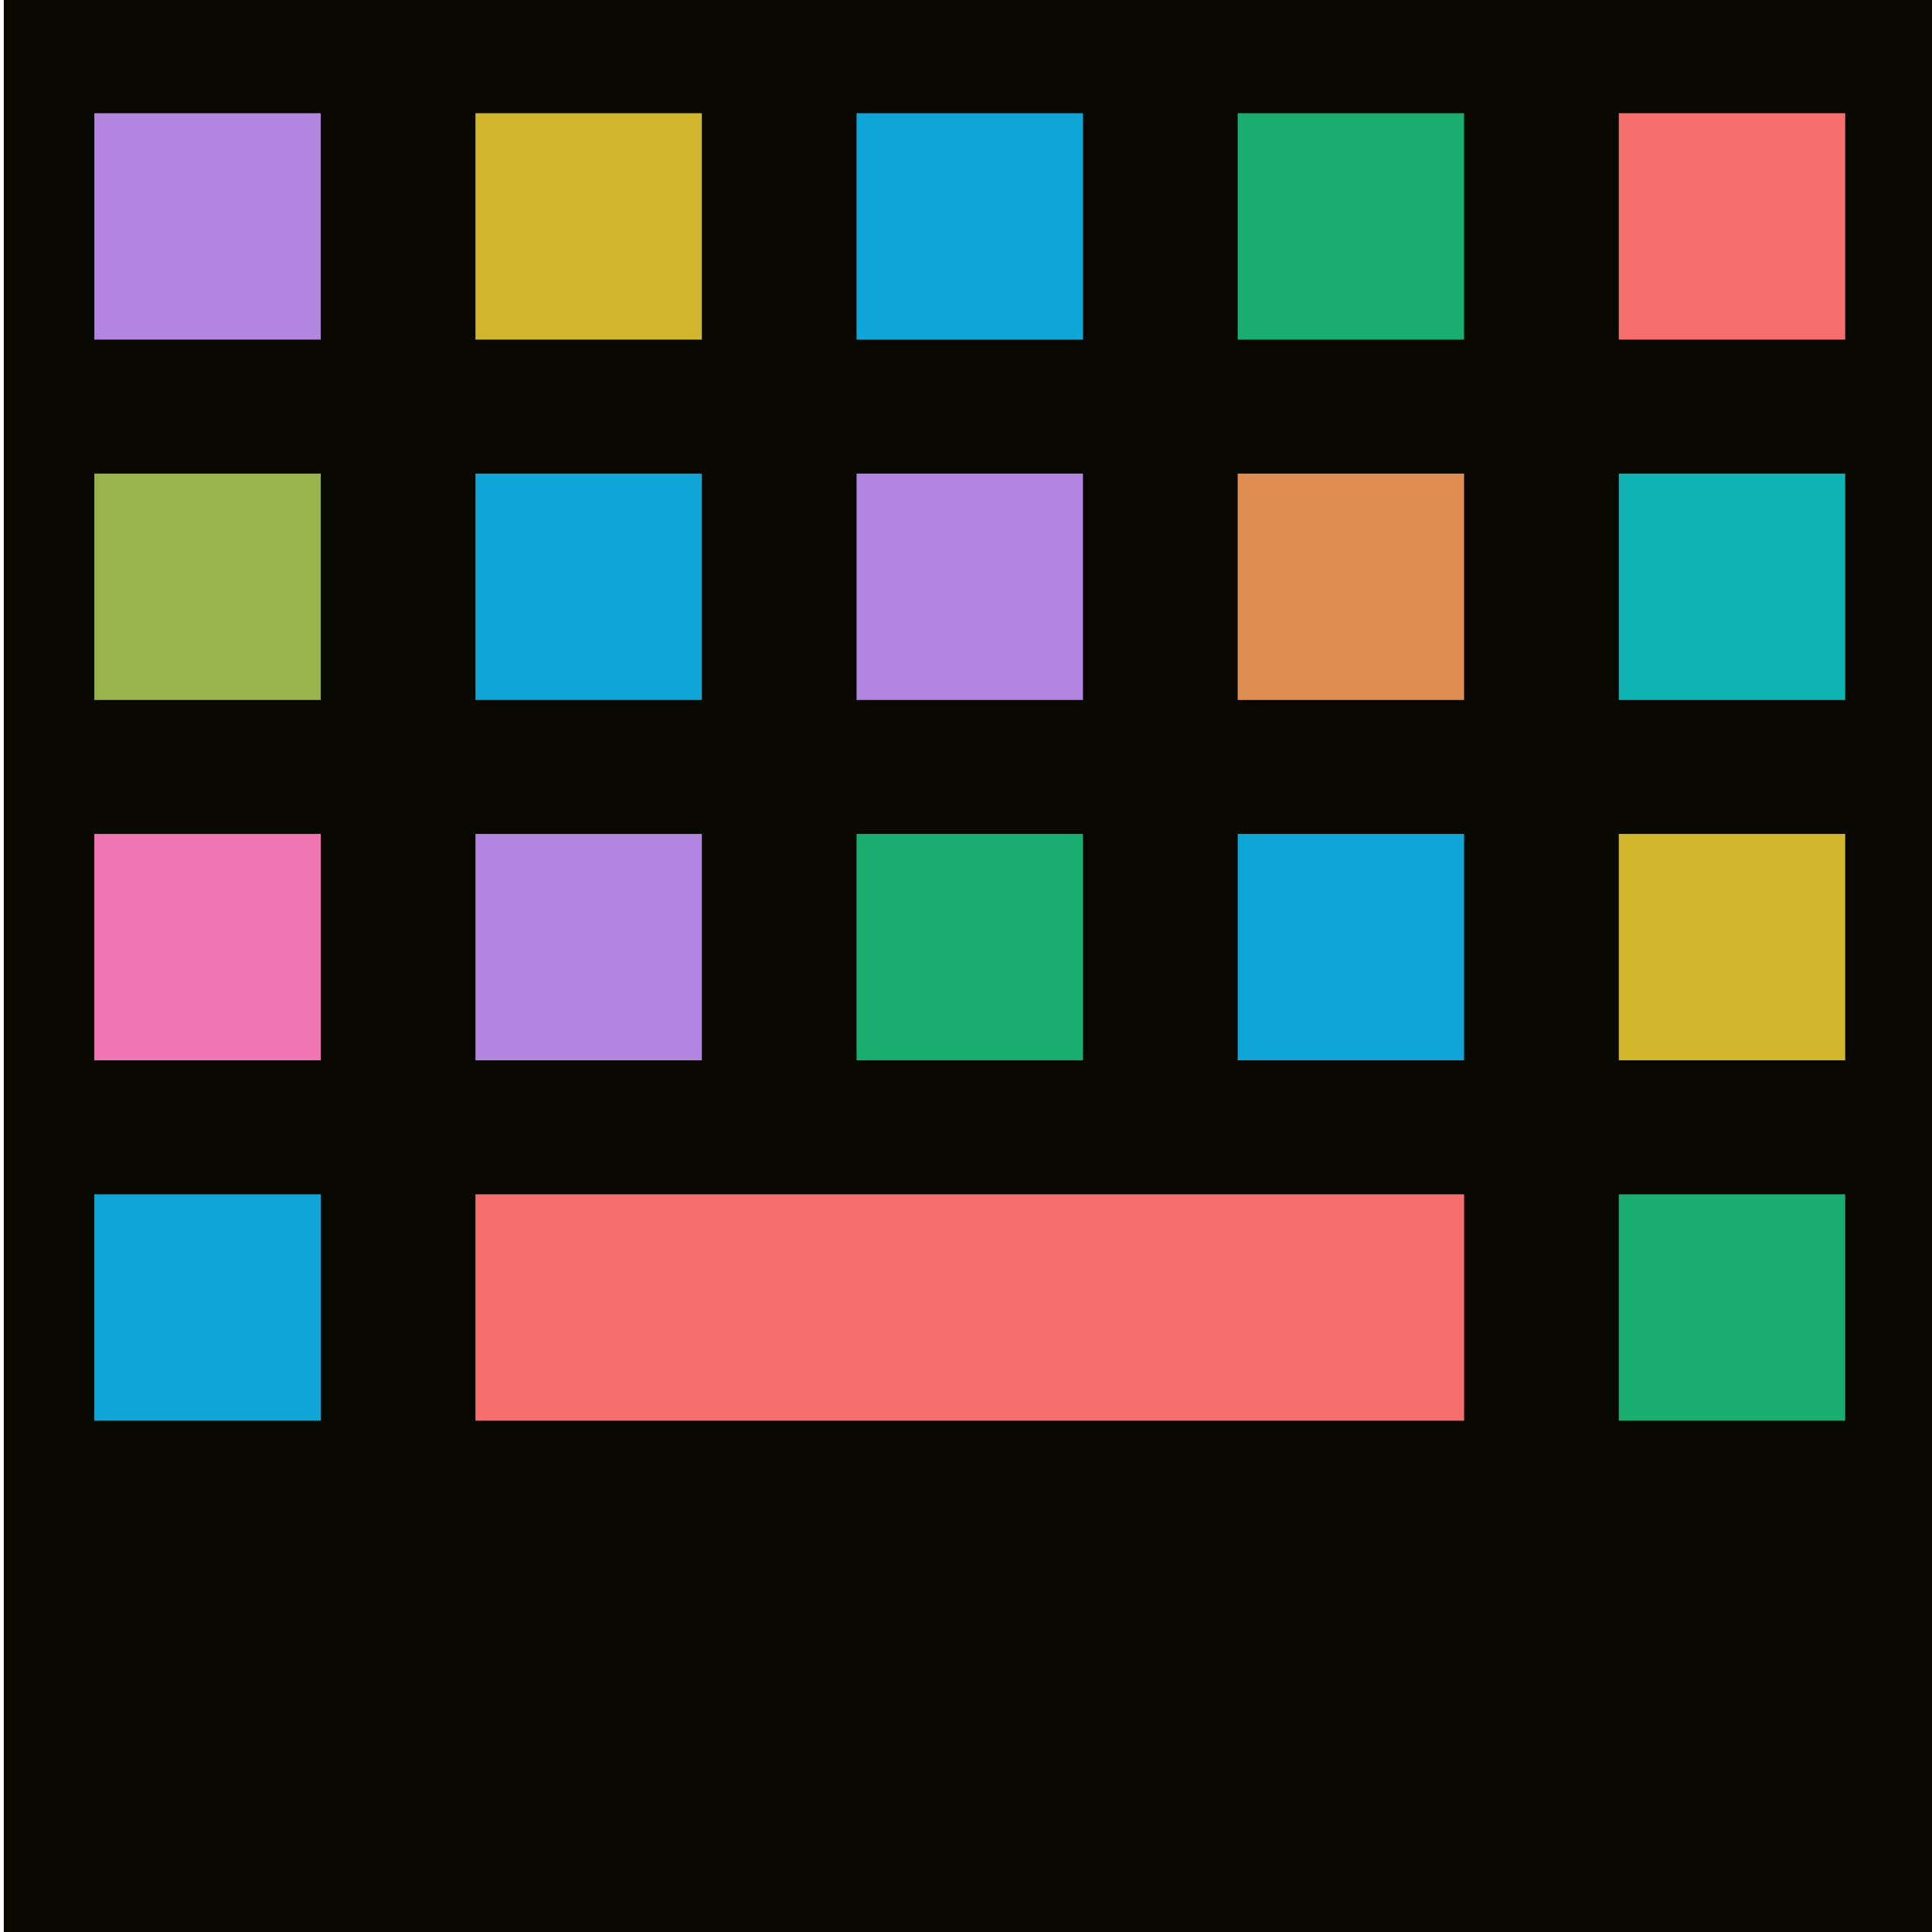
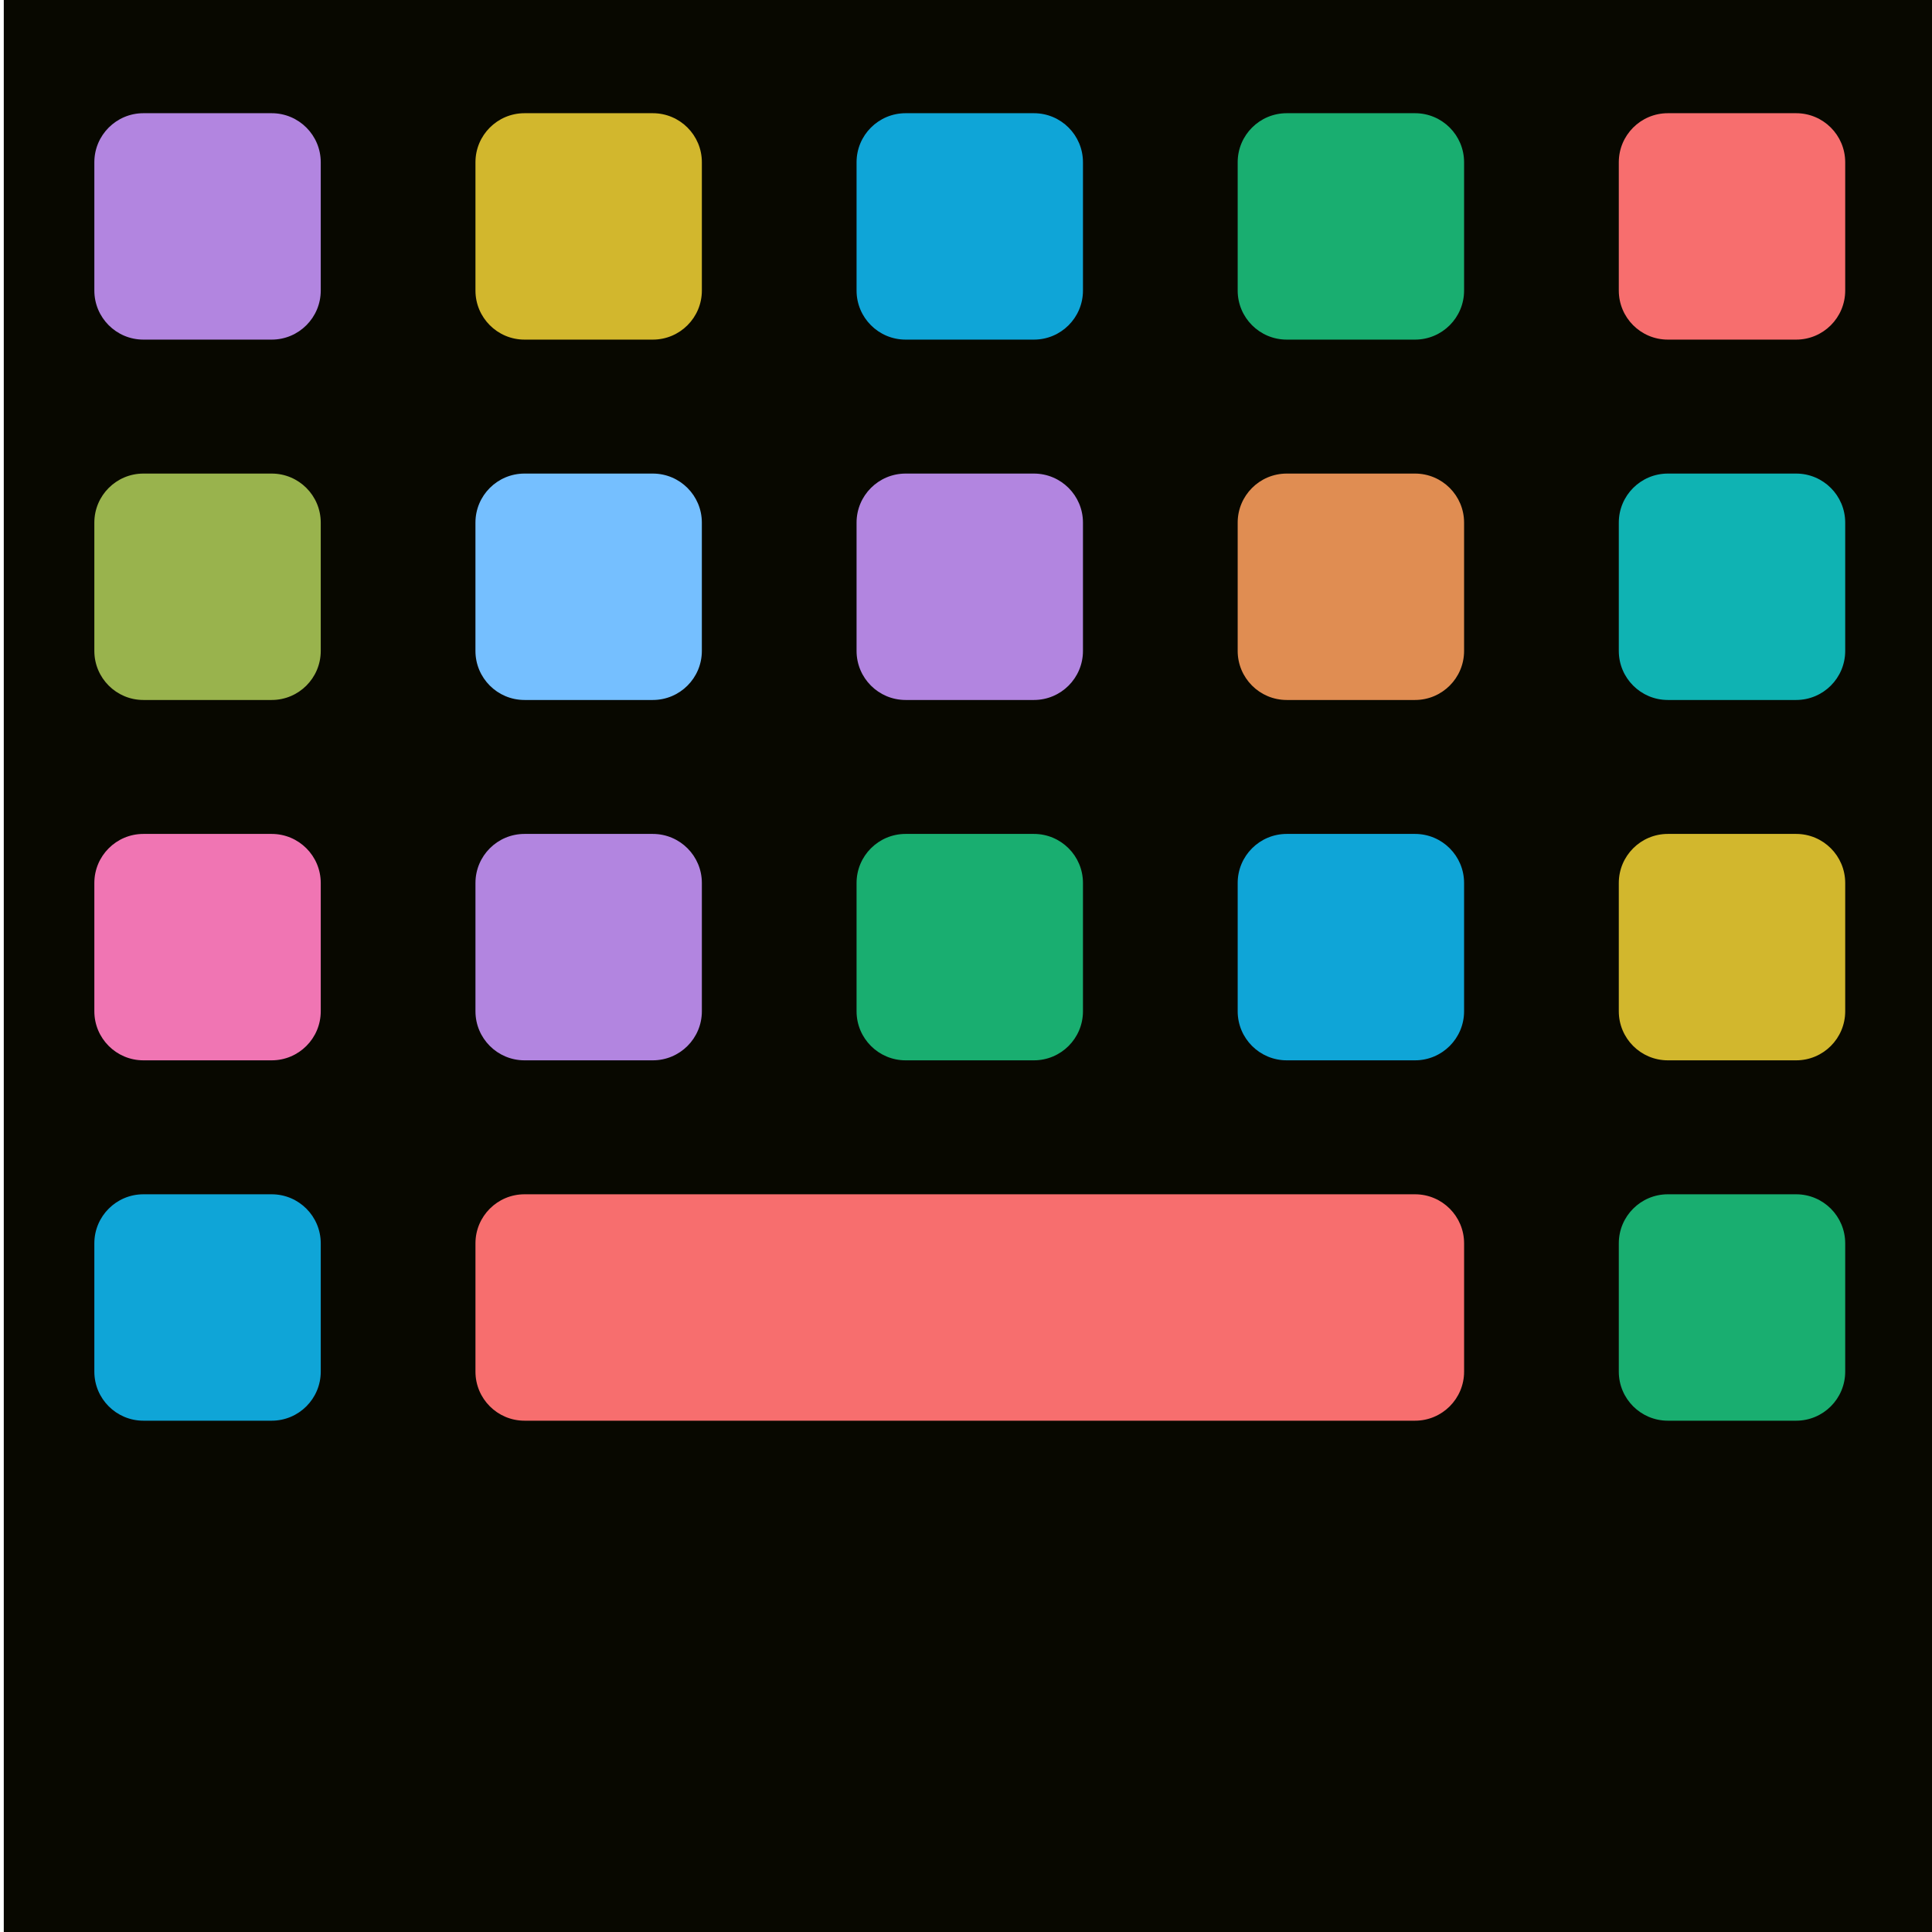
<svg xmlns="http://www.w3.org/2000/svg" width="512" height="512" viewBox="0 0 135.467 135.467" version="1.1" id="svg4788">
  <defs id="defs4782" />
  <g id="layer3" />
  <g id="layer1" transform="translate(0,-161.5333)" style="display:inline">
    <rect style="fill:#080800;fill-opacity:1;stroke-width:0.557" id="rect5382" width="135.467" height="135.467" x="0.265" y="161.533" />
-     <rect style="fill:#99b34d;fill-opacity:1;stroke-width:0.089" id="rect4792" width="15.875" height="15.875" x="6.615" y="194.739" />
-     <rect style="fill:#0fa5d7;fill-opacity:1;stroke-width:0.089" id="rect4792-5" width="15.875" height="15.875" x="33.337" y="194.739" />
-     <rect style="fill:#b285e0;fill-opacity:1;stroke-width:0.089" id="rect4792-2" width="15.875" height="15.875" x="60.06" y="194.739" />
-     <rect style="fill:#e08d52;fill-opacity:1;stroke-width:0.089" id="rect4792-4" width="15.875" height="15.875" x="86.783" y="194.739" />
-     <rect style="fill:#0fb3b3;fill-opacity:1;stroke-width:0.089" id="rect4792-35" width="15.875" height="15.875" x="113.506" y="194.739" />
-     <rect style="fill:#b285e0;fill-opacity:1;stroke-width:0.089" id="rect4792-9" width="15.875" height="15.875" x="6.615" y="169.471" />
-     <rect style="fill:#d2b72d;fill-opacity:1;stroke-width:0.089" id="rect4792-5-5" width="15.875" height="15.875" x="33.338" y="169.471" />
-     <rect style="fill:#0fa5d7;fill-opacity:1;stroke-width:0.089" id="rect4792-2-7" width="15.875" height="15.875" x="60.06" y="169.471" />
-     <rect style="fill:#19ae70;fill-opacity:1;stroke-width:0.089" id="rect4792-4-1" width="15.875" height="15.875" x="86.783" y="169.471" />
-     <rect style="fill:#f76e6e;fill-opacity:1;stroke-width:0.089" id="rect4792-35-3" width="15.875" height="15.875" x="113.506" y="169.471" />
-     <rect style="fill:#0fa5d7;fill-opacity:1;stroke-width:0.089" id="rect4792-52" width="15.875" height="15.875" x="6.615" y="245.274" />
-     <rect style="fill:#19ae70;fill-opacity:1;stroke-width:0.089" id="rect4792-79" width="15.875" height="15.875" x="113.506" y="245.274" />
-     <rect style="fill:#f76e6e;fill-opacity:1;stroke-width:0.236" id="rect5438" width="69.321" height="15.875" x="33.338" y="245.274" />
-     <rect style="fill:#f075b3;fill-opacity:1;stroke-width:0.089" id="rect4792-27" width="15.875" height="15.875" x="6.615" y="220.006" />
-     <rect style="fill:#b285e0;fill-opacity:1;stroke-width:0.089" id="rect4792-5-0" width="15.875" height="15.875" x="33.338" y="220.006" />
-     <rect style="opacity:1;fill:#19ae70;fill-opacity:1;stroke-width:0.089" id="rect4792-2-76" width="15.875" height="15.875" x="60.06" y="220.006" />
-     <rect style="fill:#0fa5d7;fill-opacity:1;stroke-width:0.089" id="rect4792-3-9" width="15.875" height="15.875" x="86.783" y="220.006" />
-     <rect style="fill:#d2b72d;fill-opacity:1;stroke-width:0.089" id="rect4792-35-7" width="15.875" height="15.875" x="113.506" y="220.006" />
+     <rect style="fill:#99b34d;fill-opacity:1;stroke-width:0.089" id="rect4792" width="15.875" height="15.875" x="6.615" y="194.739" ry="3.44" />
+     <rect style="fill:#75bfff;fill-opacity:1;stroke-width:0.089" id="rect4792-5" width="15.875" height="15.875" x="33.337" y="194.739" ry="3.44" />
+     <rect style="fill:#b285e0;fill-opacity:1;stroke-width:0.089" id="rect4792-2" width="15.875" height="15.875" x="60.06" y="194.739" ry="3.44" />
+     <rect style="fill:#e08d52;fill-opacity:1;stroke-width:0.089" id="rect4792-4" width="15.875" height="15.875" x="86.783" y="194.739" ry="3.44" />
+     <rect style="fill:#0fb3b3;fill-opacity:1;stroke-width:0.089" id="rect4792-35" width="15.875" height="15.875" x="113.506" y="194.739" ry="3.44" />
+     <rect style="fill:#b285e0;fill-opacity:1;stroke-width:0.089" id="rect4792-9" width="15.875" height="15.875" x="6.615" y="169.471" ry="3.44" />
+     <rect style="fill:#d2b72d;fill-opacity:1;stroke-width:0.089" id="rect4792-5-5" width="15.875" height="15.875" x="33.338" y="169.471" ry="3.44" />
+     <rect style="fill:#0fa5d7;fill-opacity:1;stroke-width:0.089" id="rect4792-2-7" width="15.875" height="15.875" x="60.06" y="169.471" ry="3.44" />
+     <rect style="fill:#19ae70;fill-opacity:1;stroke-width:0.089" id="rect4792-4-1" width="15.875" height="15.875" x="86.783" y="169.471" ry="3.44" />
+     <rect style="fill:#f76e6e;fill-opacity:1;stroke-width:0.089" id="rect4792-35-3" width="15.875" height="15.875" x="113.506" y="169.471" ry="3.44" />
+     <rect style="fill:#0fa5d7;fill-opacity:1;stroke-width:0.089" id="rect4792-52" width="15.875" height="15.875" x="6.615" y="245.274" ry="3.44" />
+     <rect style="fill:#19ae70;fill-opacity:1;stroke-width:0.089" id="rect4792-79" width="15.875" height="15.875" x="113.506" y="245.274" ry="3.44" />
+     <rect style="fill:#f76e6e;fill-opacity:1;stroke-width:0.236" id="rect5438" width="69.321" height="15.875" x="33.338" y="245.274" ry="3.44" />
+     <rect style="fill:#f075b3;fill-opacity:1;stroke-width:0.089" id="rect4792-27" width="15.875" height="15.875" x="6.615" y="220.006" ry="3.44" />
+     <rect style="fill:#b285e0;fill-opacity:1;stroke-width:0.089" id="rect4792-5-0" width="15.875" height="15.875" x="33.338" y="220.006" ry="3.44" />
+     <rect style="opacity:1;fill:#19ae70;fill-opacity:1;stroke-width:0.089" id="rect4792-2-76" width="15.875" height="15.875" x="60.06" y="220.006" ry="3.44" />
+     <rect style="fill:#0fa5d7;fill-opacity:1;stroke-width:0.089" id="rect4792-3-9" width="15.875" height="15.875" x="86.783" y="220.006" ry="3.44" />
+     <rect style="fill:#d2b72d;fill-opacity:1;stroke-width:0.089" id="rect4792-35-7" width="15.875" height="15.875" x="113.506" y="220.006" ry="3.44" />
  </g>
</svg>
